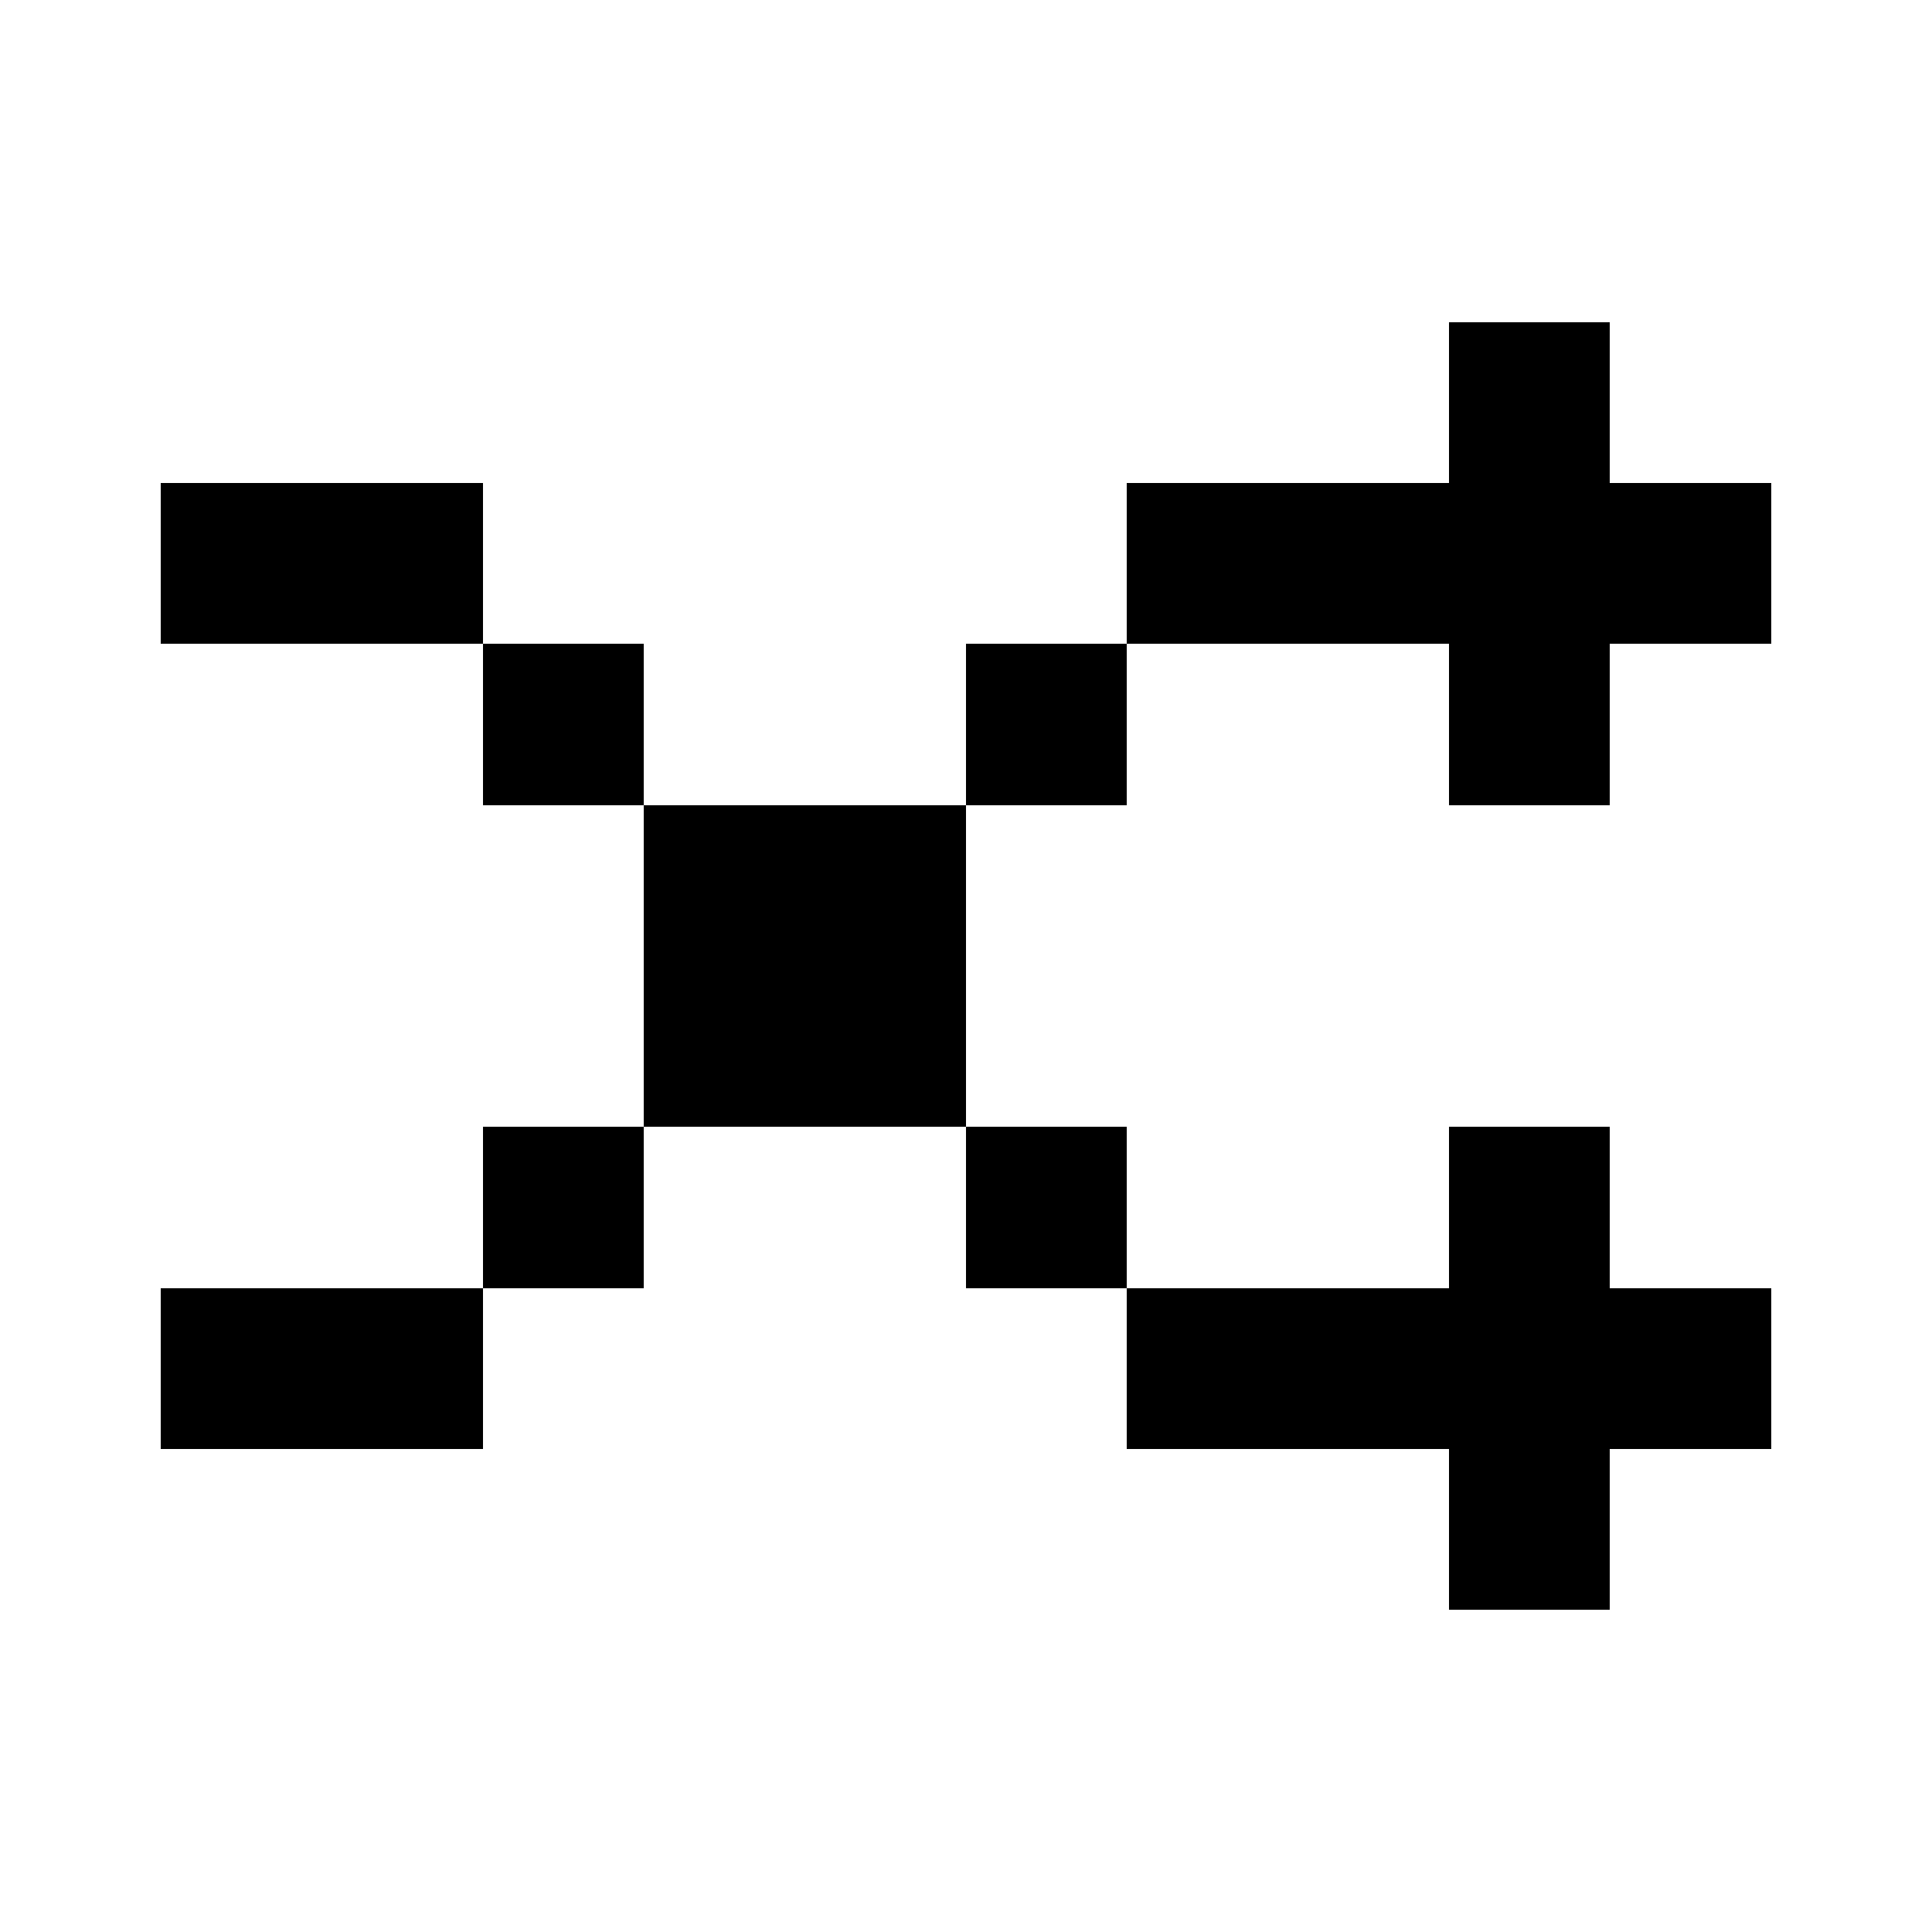
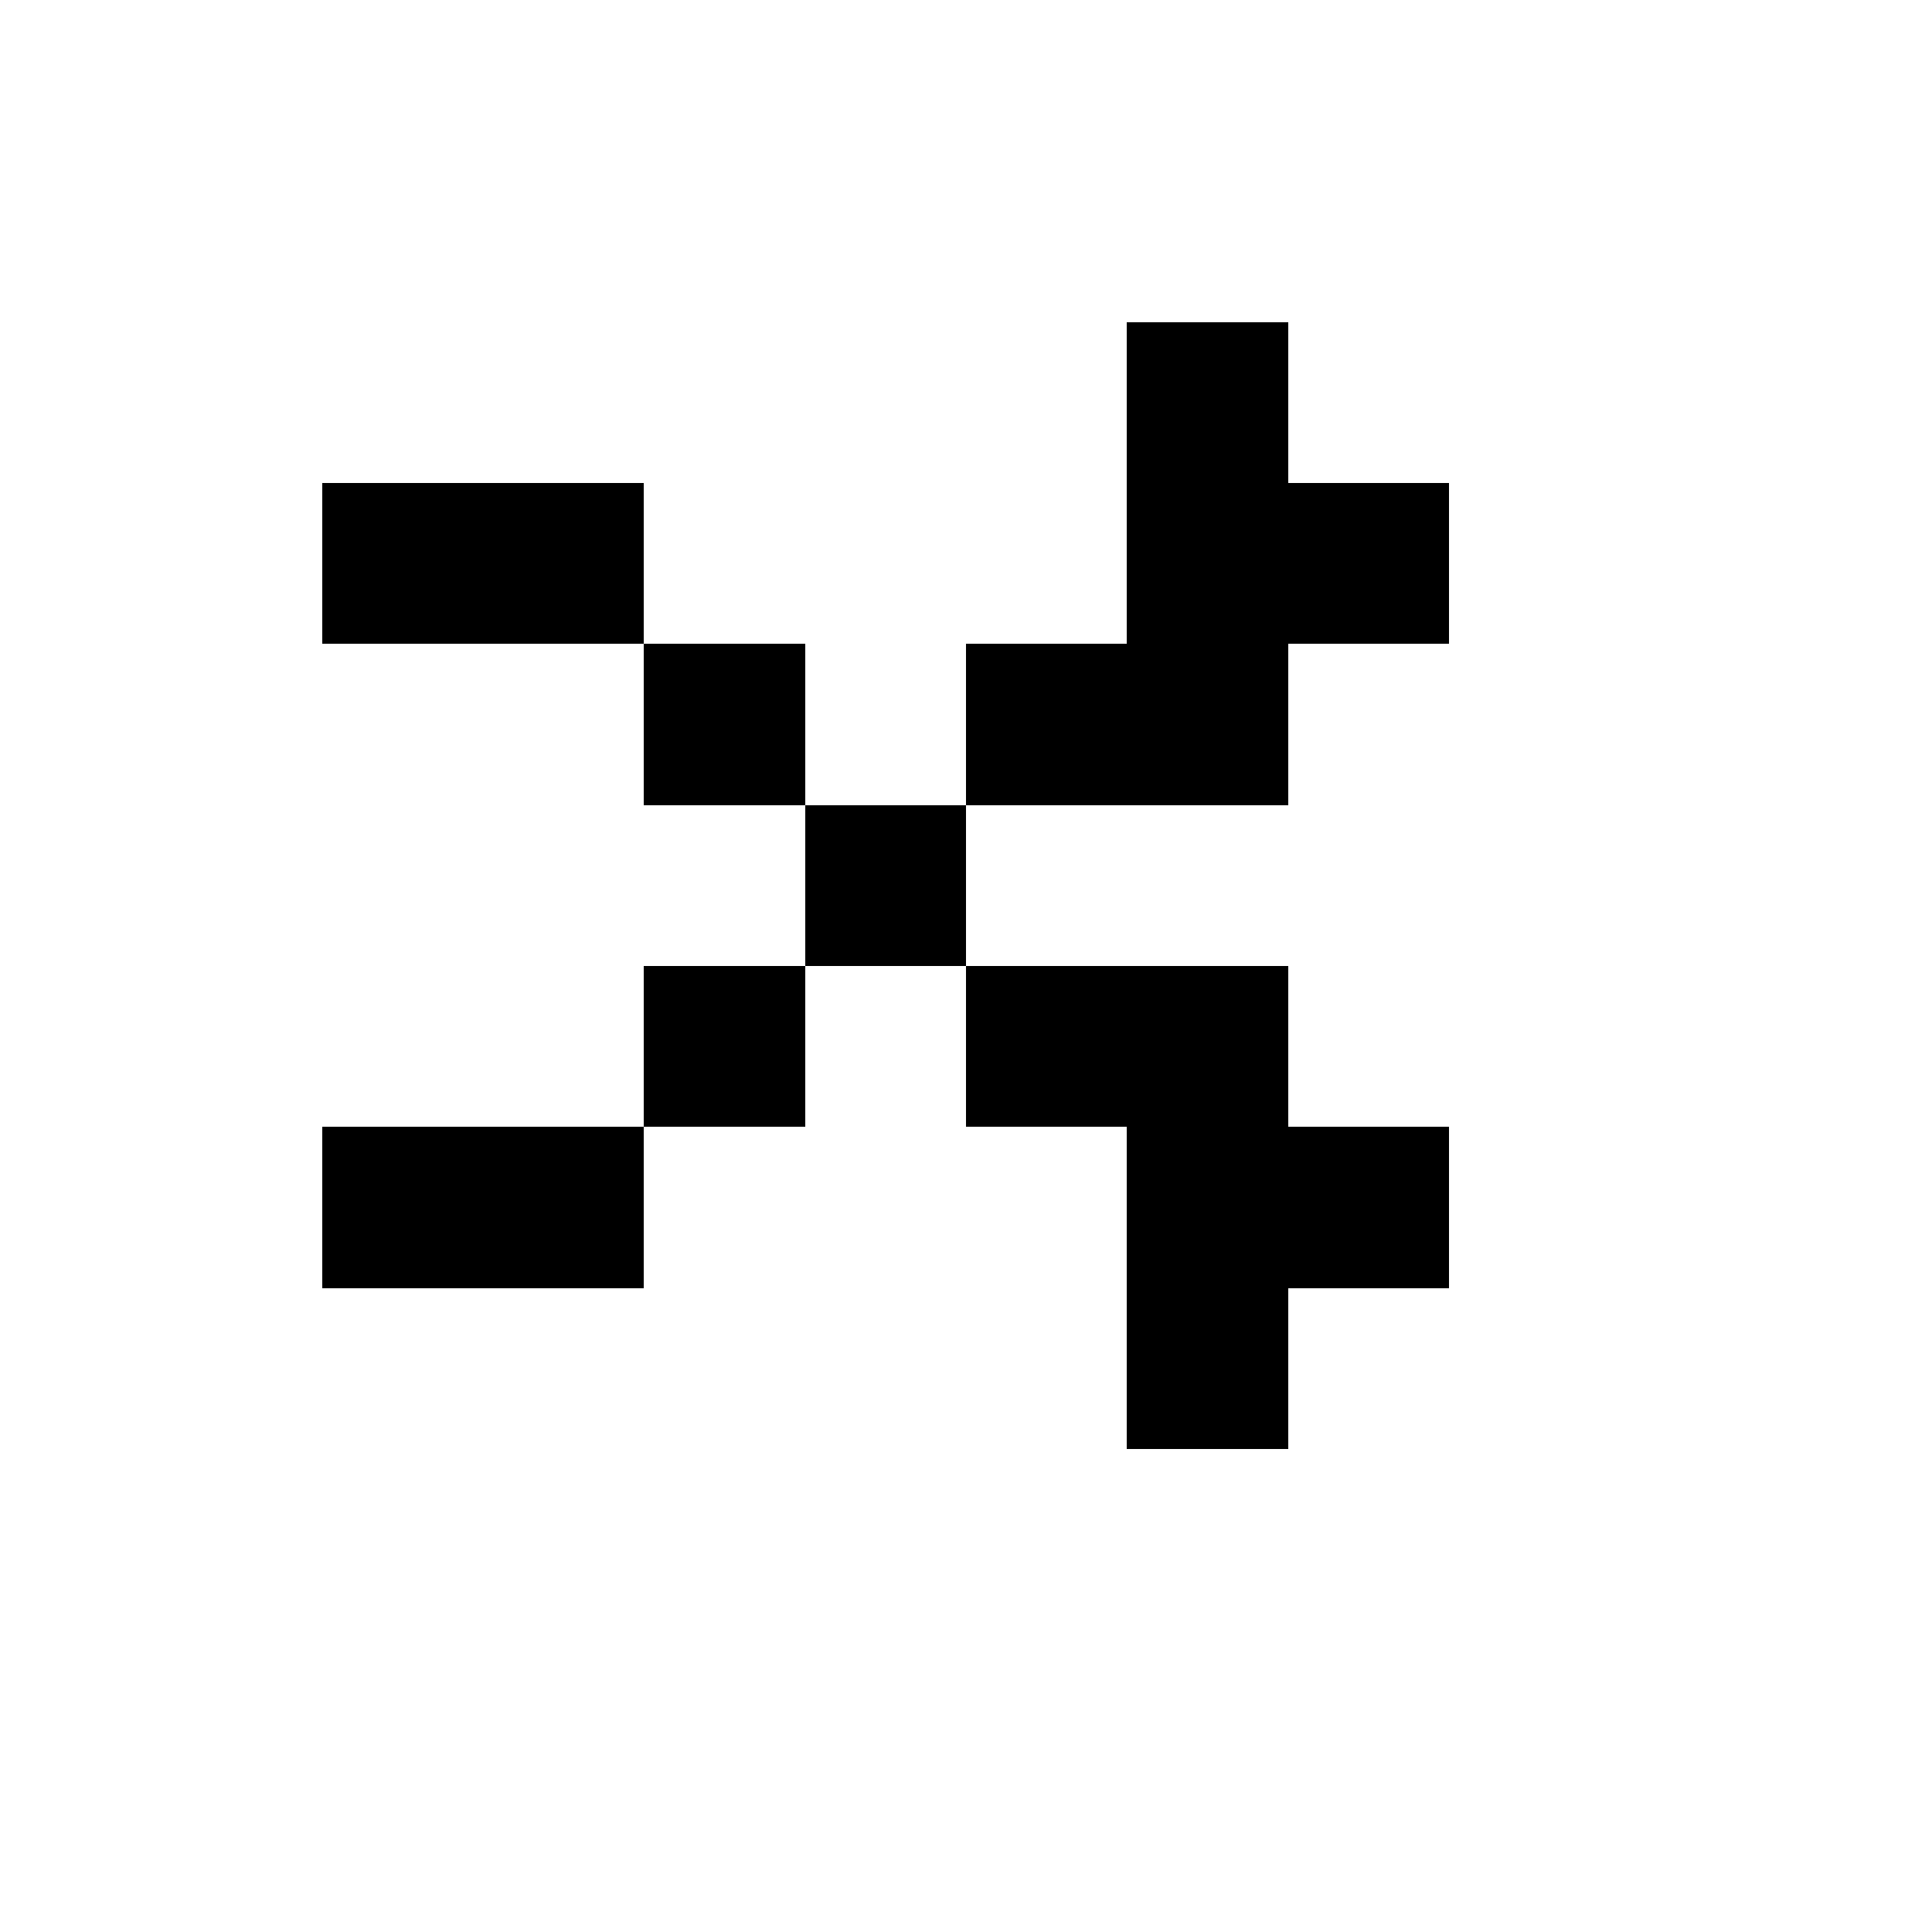
<svg xmlns="http://www.w3.org/2000/svg" width="12" height="12" viewBox="0 0 12 12" fill="currentColor" shape-rendering="crispEdges" aria-hidden="true">
-   <path d="M9 2h1v1h-1zM1 3h2v1h-2zM7 3h4v1h-4zM3 4h1v1h-1zM6 4h1v1h-1zM9 4h1v1h-1zM4 5h2v1h-2zM4 6h2v1h-2zM3 7h1v1h-1zM6 7h1v1h-1zM9 7h1v1h-1zM1 8h2v1h-2zM7 8h4v1h-4zM9 9h1v1h-1z" />
+   <path d="M7 2h1v1h-1zM2 3h2v1h-2zM7 3h2v1h-2zM4 4h1v1h-1zM6 4h2v1h-2zM5 5h1v1h-1zM4 6h1v1h-1zM6 6h2v1h-2zM2 7h2v1h-2zM7 7h2v1h-2zM7 8h1v1h-1z" />
</svg>
